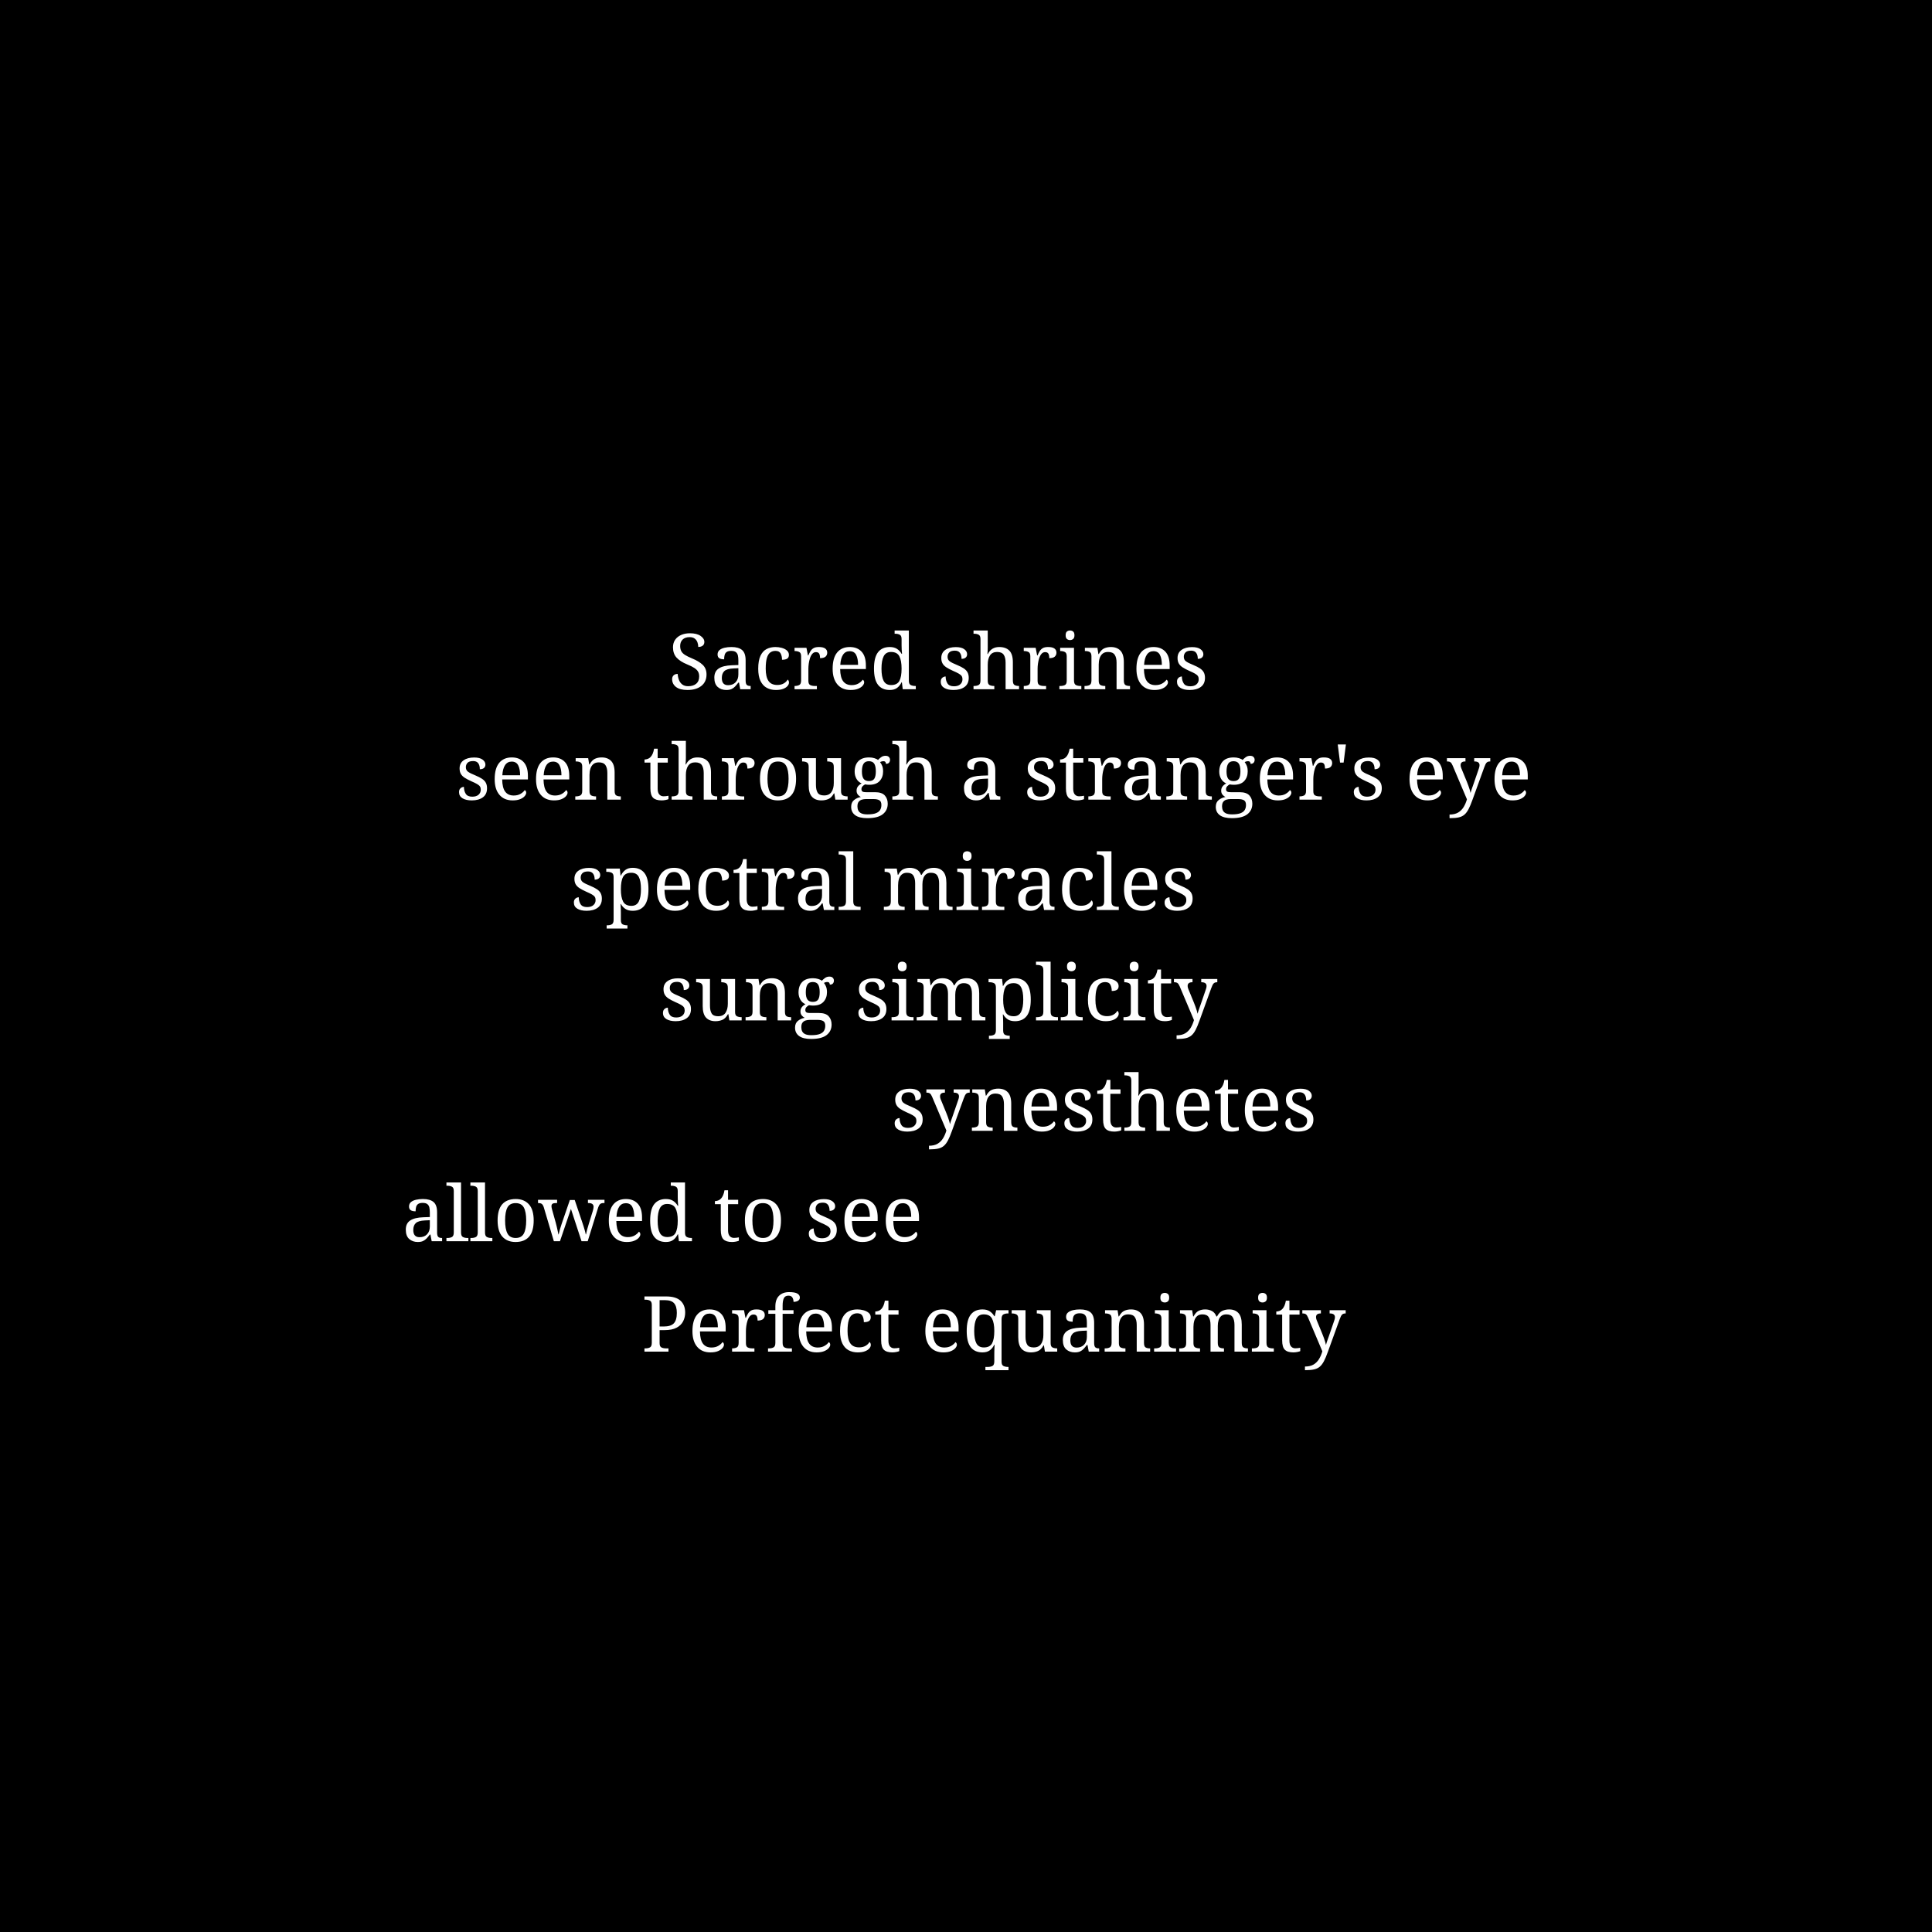
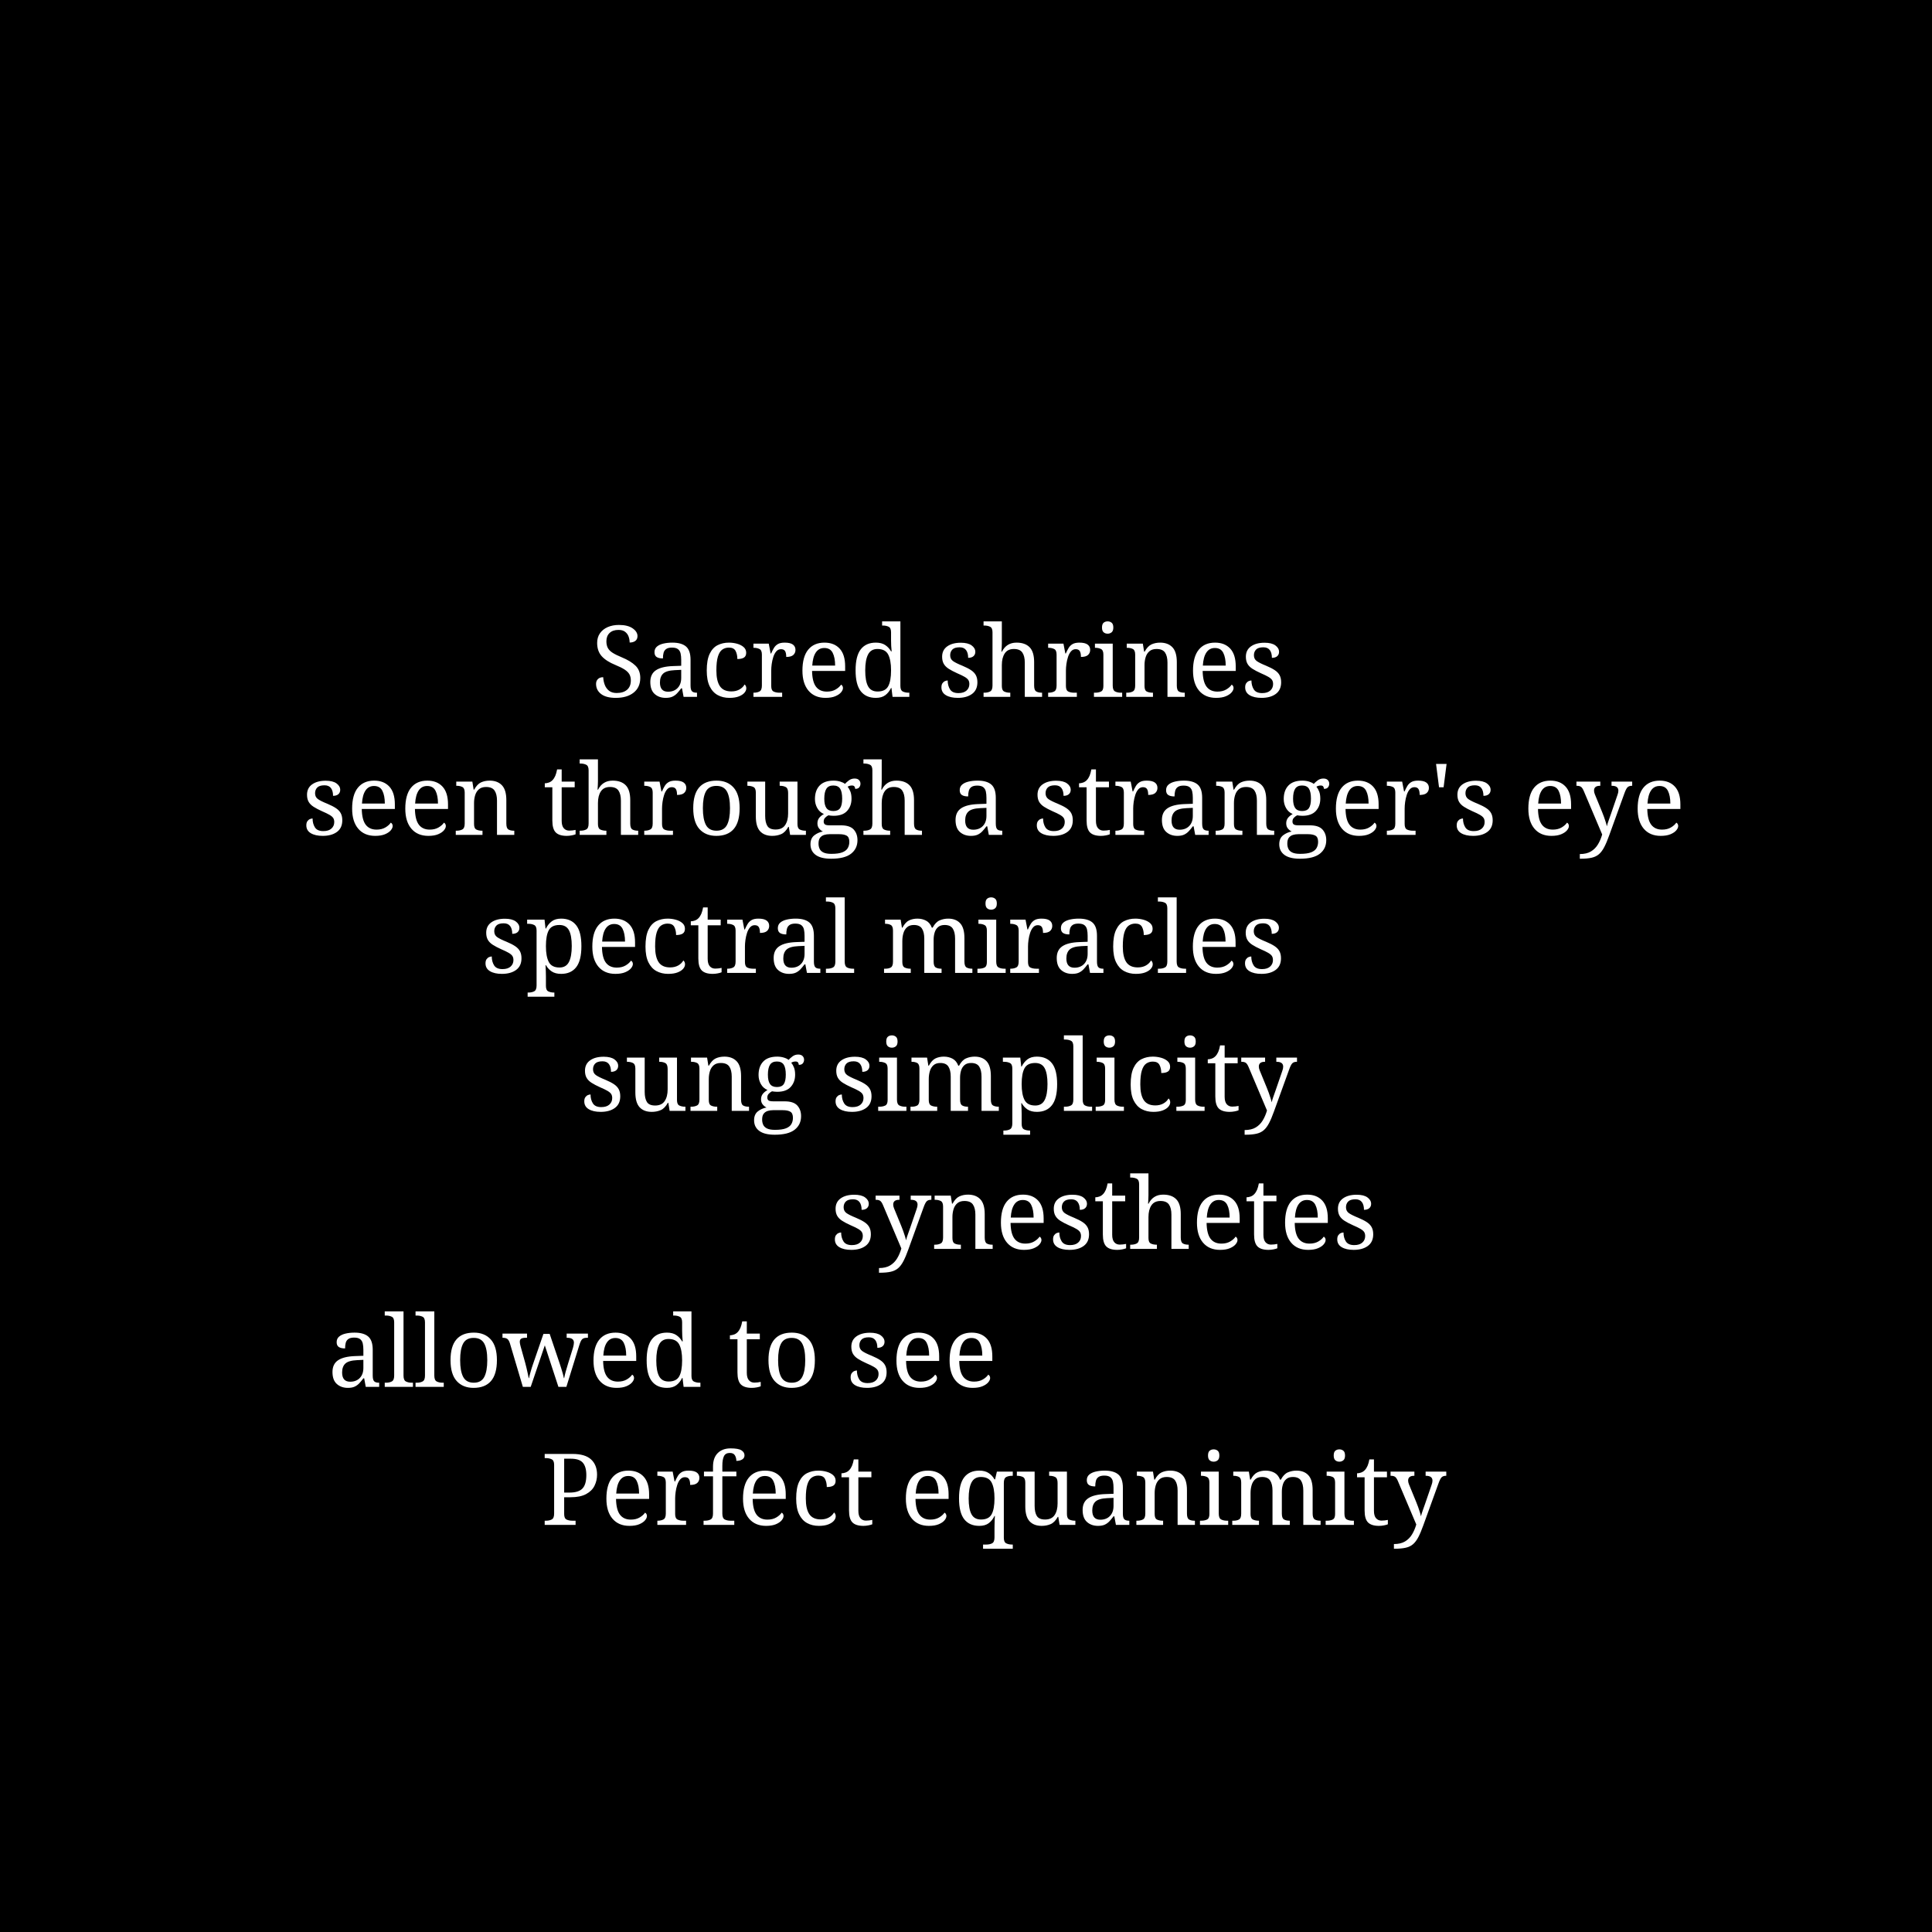
<svg xmlns="http://www.w3.org/2000/svg" preserveAspectRatio="xMinYMin meet" viewBox="0 0 3500 3500">
  <style>
-     .base { fill: white; font-family: serif; font-size: 140px; }
+     .base { fill: white; font-family: serif; font-size: 180px; }
  </style>
  <rect width="100%" height="100%" fill="black" />
  <text x="1700px" y="1200px" class="base" dominant-baseline="middle" text-anchor="middle">Sacred shrines
  </text>
-   <text x="1800px" y="1400px" class="base" dominant-baseline="middle" text-anchor="middle">seen through a stranger's eye</text>
-   <text x="1600px" y="1600px" class="base" dominant-baseline="middle" text-anchor="middle">spectral miracles</text>
-   <text x="1700px" y="1800px" class="base" dominant-baseline="middle" text-anchor="middle">sung simplicity</text>
-   <text x="2000px" y="2000px" class="base" dominant-baseline="middle" text-anchor="middle">synesthetes</text>
-   <text x="1200px" y="2200px" class="base" dominant-baseline="middle" text-anchor="middle">allowed to see</text>
-   <text x="1800px" y="2400px" class="base" dominant-baseline="middle" text-anchor="middle">Perfect equanimity</text>
+   <text x="1800px" y="1450px" class="base" dominant-baseline="middle" text-anchor="middle">seen through a stranger's eye</text>
+   <text x="1600px" y="1700px" class="base" dominant-baseline="middle" text-anchor="middle">spectral miracles</text>
+   <text x="1700px" y="1950px" class="base" dominant-baseline="middle" text-anchor="middle">sung simplicity</text>
+   <text x="2000px" y="2200px" class="base" dominant-baseline="middle" text-anchor="middle">synesthetes</text>
+   <text x="1200px" y="2450px" class="base" dominant-baseline="middle" text-anchor="middle">allowed to see</text>
+   <text x="1800px" y="2700px" class="base" dominant-baseline="middle" text-anchor="middle">Perfect equanimity</text>
</svg>
